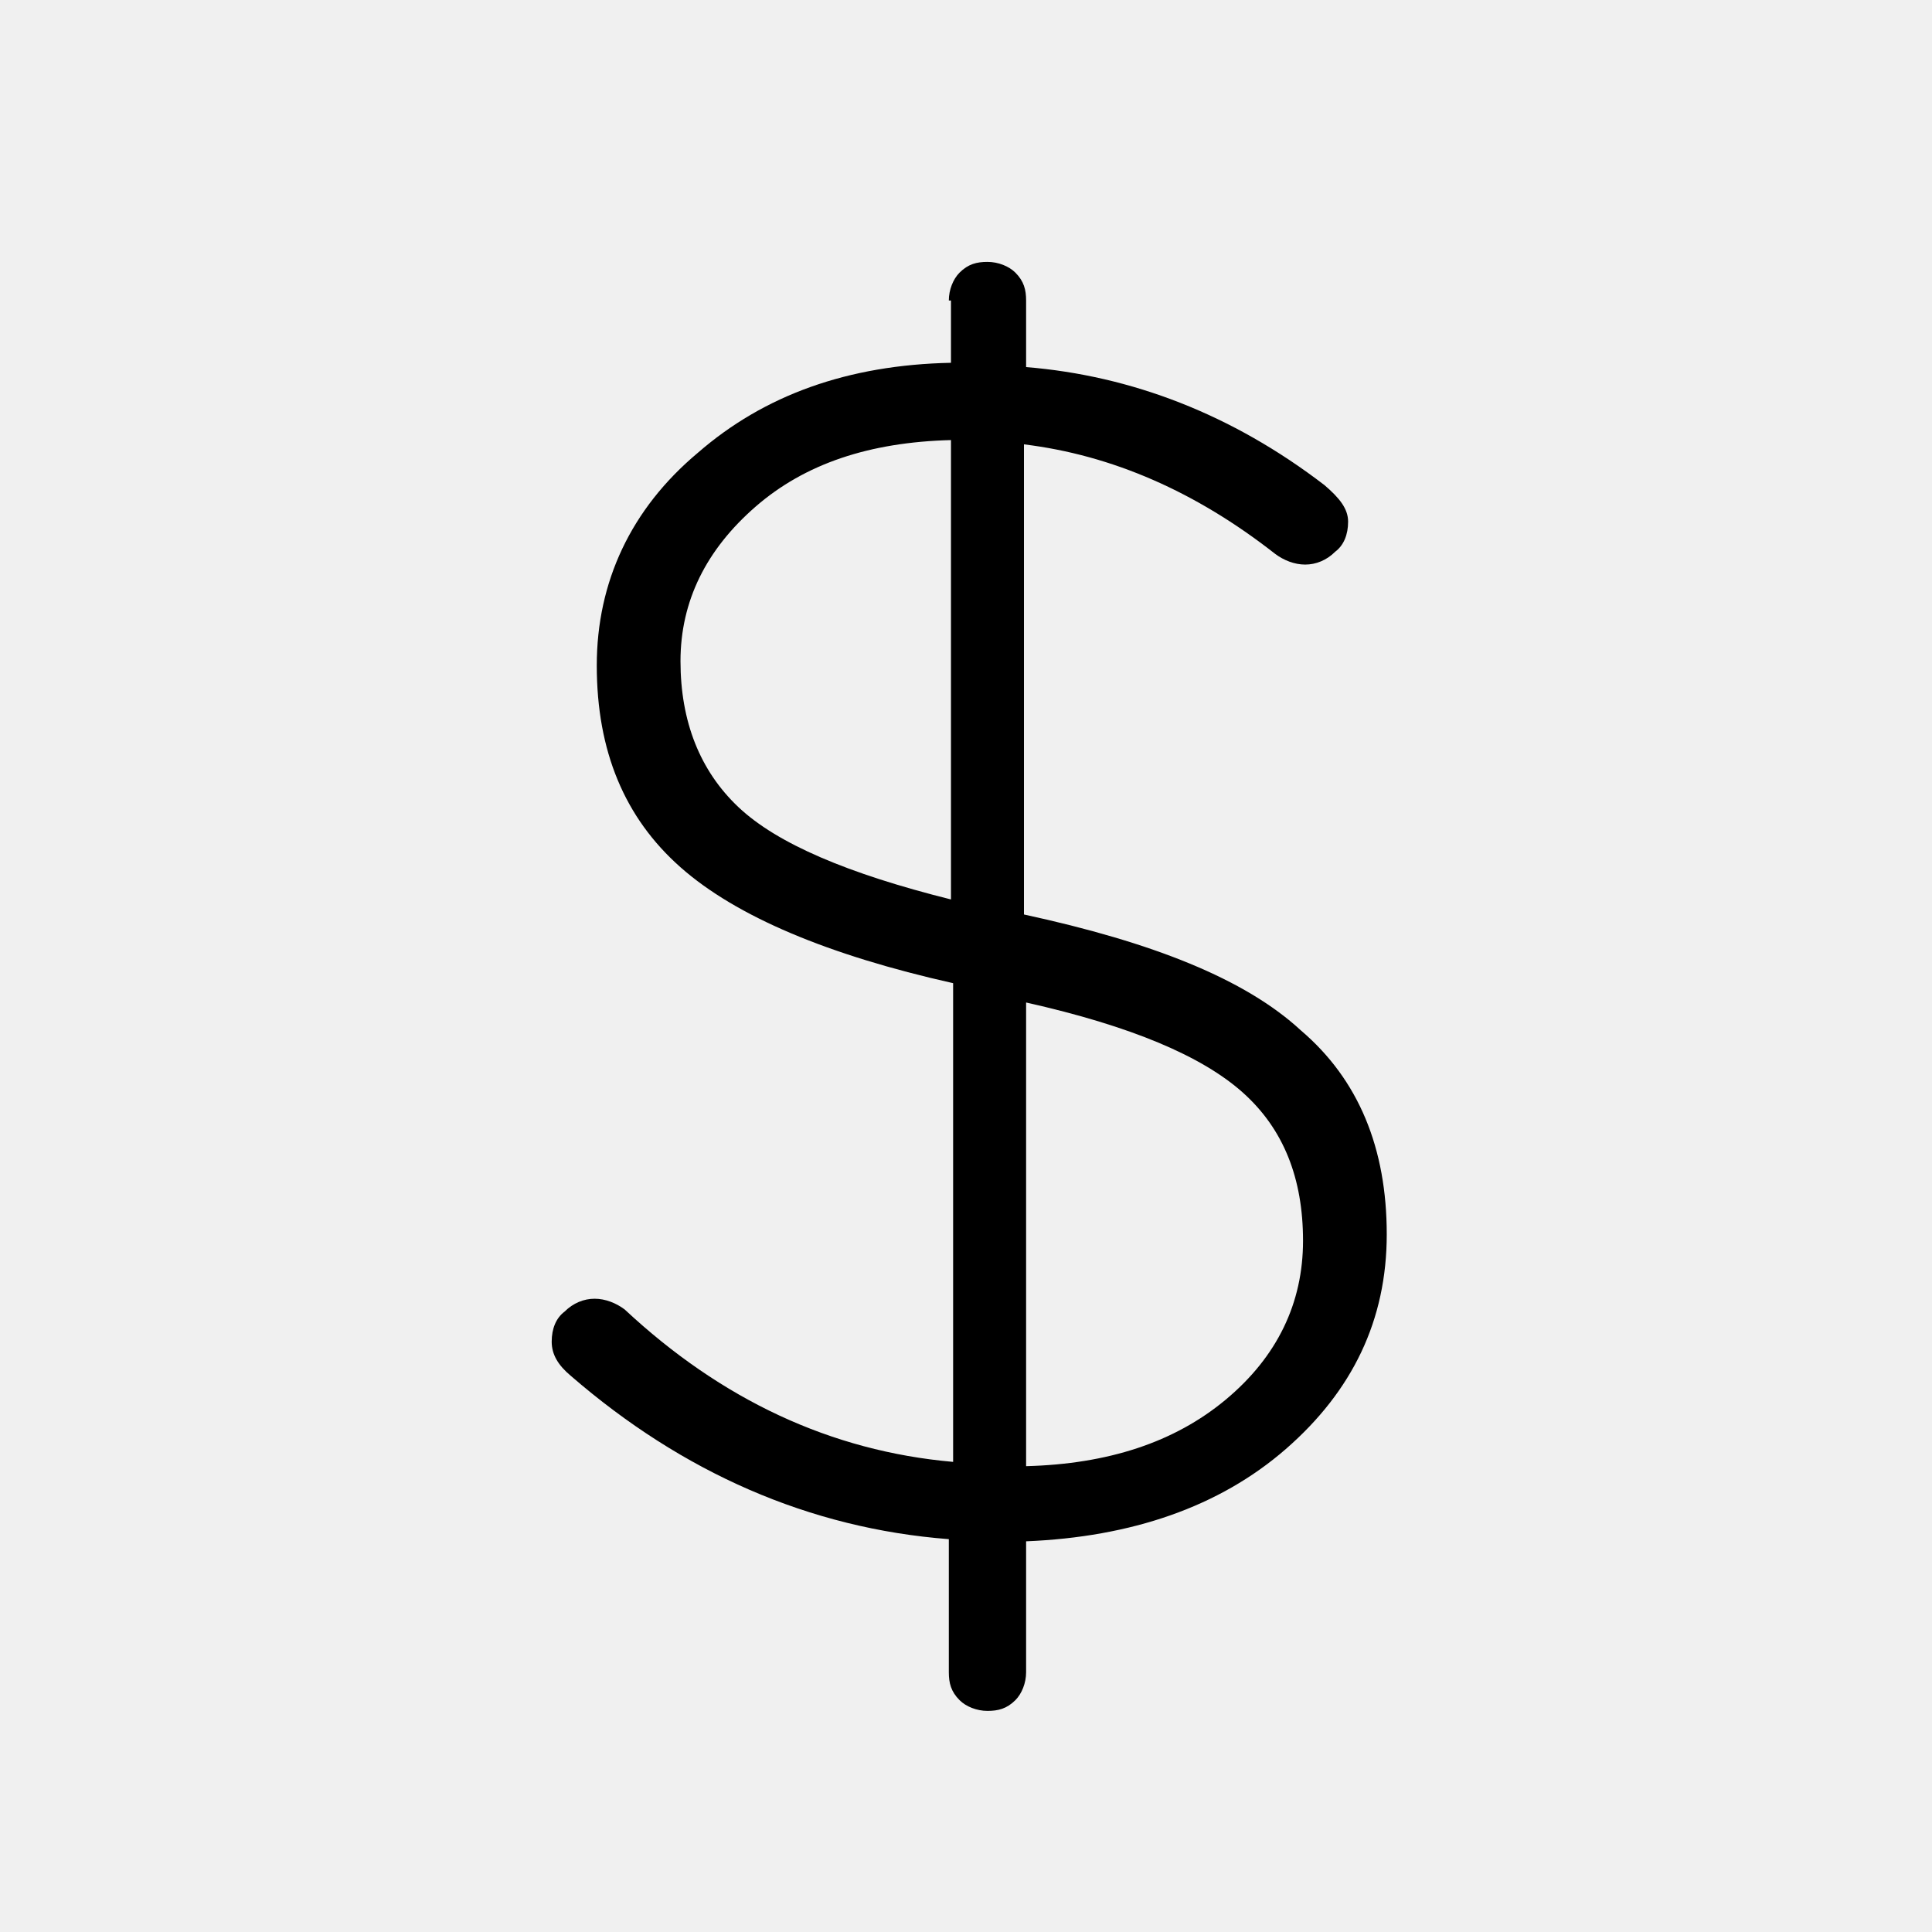
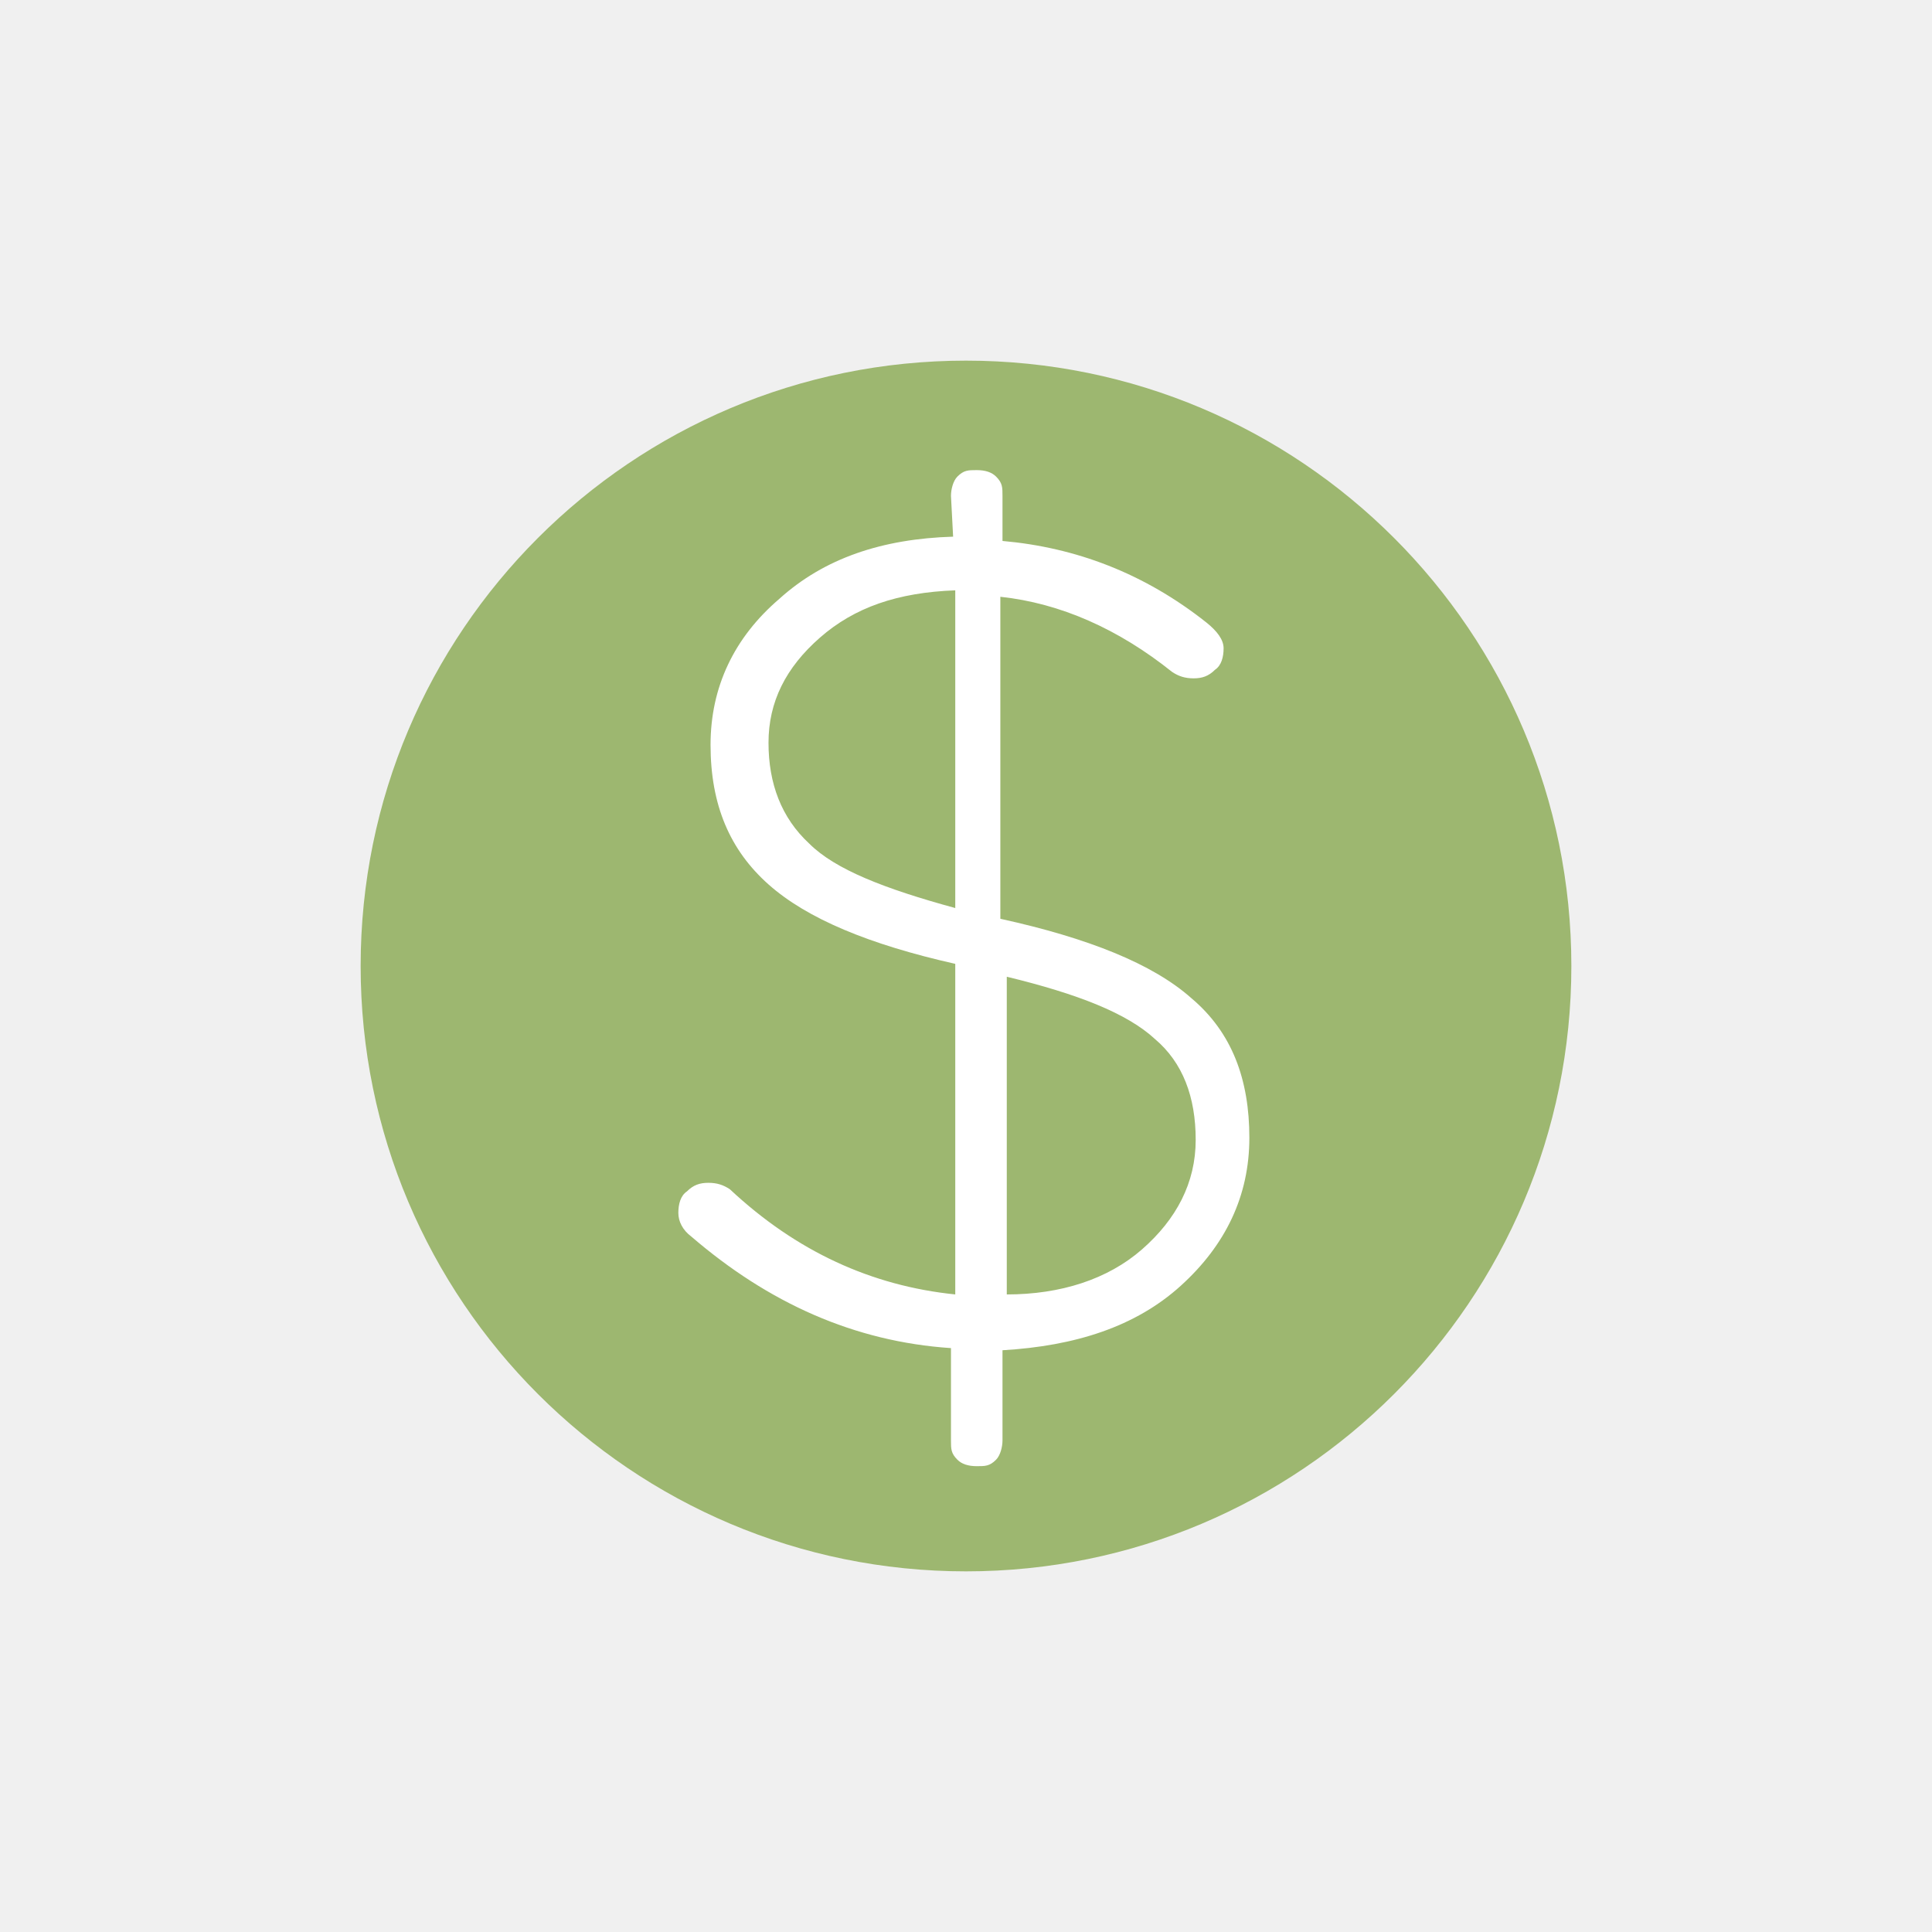
- <svg xmlns="http://www.w3.org/2000/svg" version="1.1" id="Layer_1" x="0px" y="0px" viewBox="-260 352 90 90" style="enable-background:new -260 352 90 90;" xml:space="preserve">
+ <svg xmlns="http://www.w3.org/2000/svg" version="1.1" id="Layer_1" x="0px" y="0px" viewBox="-4 6 90 90" style="enable-background:new -4 6 90 90;" xml:space="preserve">
+   <style type="text/css">
+ 	.st0{fill:#9DB770;}
+ 	.st1{fill:#FFFFFF;}
+ </style>
+   <circle class="st0" cx="41" cy="51" r="28.2" />
  <g>
-     <path d="M-215.8,366c0-0.5,0.2-1,0.5-1.3c0.4-0.4,0.8-0.5,1.3-0.5c0.5,0,1,0.2,1.3,0.5c0.4,0.4,0.5,0.8,0.5,1.3v3.1   c4.9,0.4,9.6,2.2,13.9,5.5c0.7,0.6,1.1,1.1,1.1,1.7c0,0.6-0.2,1.1-0.6,1.4c-0.4,0.4-0.9,0.6-1.4,0.6c-0.5,0-1-0.2-1.4-0.5   c-3.7-2.9-7.6-4.6-11.7-5.1v21.9c6,1.3,10.3,3,12.9,5.4c2.7,2.3,4,5.5,4,9.5c0,4-1.6,7.3-4.7,10c-3.1,2.7-7.2,4.1-12.1,4.3v6.1   c0,0.5-0.2,1-0.5,1.3c-0.4,0.4-0.8,0.5-1.3,0.5c-0.5,0-1-0.2-1.3-0.5c-0.4-0.4-0.5-0.8-0.5-1.3v-6.2c-6.5-0.5-12.4-3.1-17.6-7.6   c-0.6-0.5-0.9-1-0.9-1.6c0-0.6,0.2-1.1,0.6-1.4c0.4-0.4,0.9-0.6,1.4-0.6s1,0.2,1.4,0.5c4.5,4.2,9.6,6.6,15.3,7.1v-22.3   c-5.8-1.3-10.1-3.1-12.7-5.4c-2.6-2.3-3.9-5.4-3.9-9.4c0-3.9,1.6-7.3,4.7-9.9c3.1-2.7,7-4.1,11.8-4.2V366z M-224.8,375.6   c-2.3,2-3.5,4.4-3.5,7.2c0,2.8,0.9,5.1,2.7,6.8c1.8,1.7,5.1,3.1,9.9,4.3v-21.4C-219.5,372.6-222.5,373.6-224.8,375.6z    M-202.9,417.2c2.4-2,3.6-4.5,3.6-7.4c0-2.9-0.9-5.2-2.8-6.9c-1.9-1.7-5.2-3.1-10.1-4.2v21.6C-208.4,420.2-205.3,419.2-202.9,417.2   z" />
+     <path class="st1" d="M40.3,29.1c0-0.3,0.1-0.7,0.3-0.9c0.3-0.3,0.5-0.3,0.9-0.3s0.7,0.1,0.9,0.3c0.3,0.3,0.3,0.5,0.3,0.9v2.1   c3.4,0.3,6.6,1.5,9.5,3.8c0.5,0.4,0.8,0.8,0.8,1.2c0,0.4-0.1,0.8-0.4,1c-0.3,0.3-0.6,0.4-1,0.4s-0.7-0.1-1-0.3   c-2.5-2-5.2-3.2-8-3.5v15c4.1,0.9,7.1,2.1,8.9,3.7c1.9,1.6,2.7,3.8,2.7,6.5s-1.1,5-3.2,6.9c-2.1,1.9-4.9,2.8-8.3,3v4.2   c0,0.3-0.1,0.7-0.3,0.9c-0.3,0.3-0.5,0.3-0.9,0.3s-0.7-0.1-0.9-0.3c-0.3-0.3-0.3-0.5-0.3-0.9v-4.3c-4.5-0.3-8.5-2.1-12.1-5.2   c-0.4-0.3-0.6-0.7-0.6-1.1c0-0.4,0.1-0.8,0.4-1c0.3-0.3,0.6-0.4,1-0.4s0.7,0.1,1,0.3c3.1,2.9,6.6,4.5,10.5,4.9V50.9   c-4-0.9-6.9-2.1-8.7-3.7c-1.8-1.6-2.7-3.7-2.7-6.5c0-2.7,1.1-5,3.2-6.8c2.1-1.9,4.8-2.8,8.1-2.9L40.3,29.1L40.3,29.1z M34.2,35.7   c-1.6,1.4-2.4,3-2.4,4.9c0,1.9,0.6,3.5,1.9,4.7c1.2,1.2,3.5,2.1,6.8,3V33.5C37.8,33.6,35.8,34.3,34.2,35.7z M49.2,64.2   c1.6-1.4,2.5-3.1,2.5-5.1s-0.6-3.6-1.9-4.7c-1.3-1.2-3.6-2.1-6.9-2.9v14.8C45.4,66.3,47.6,65.6,49.2,64.2z" />
  </g>
</svg>
